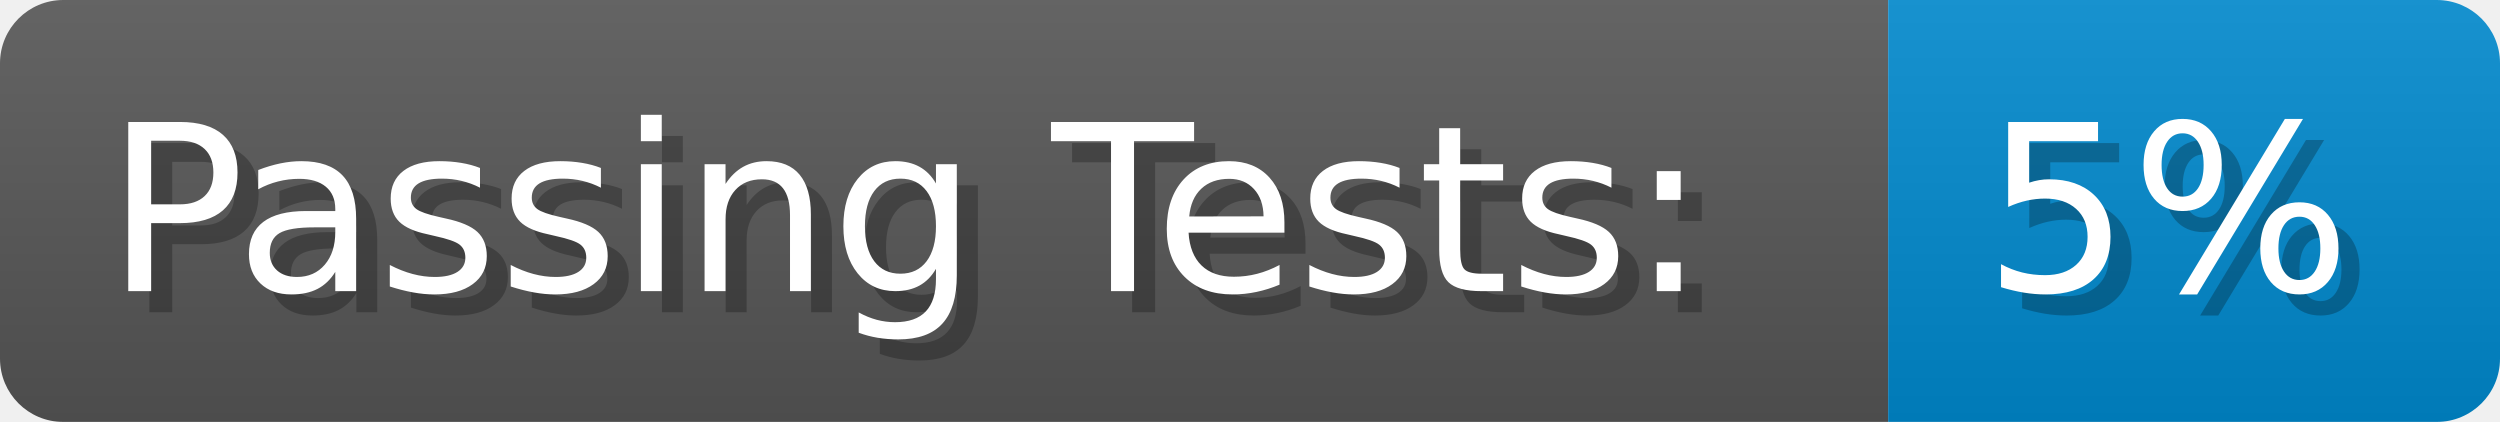
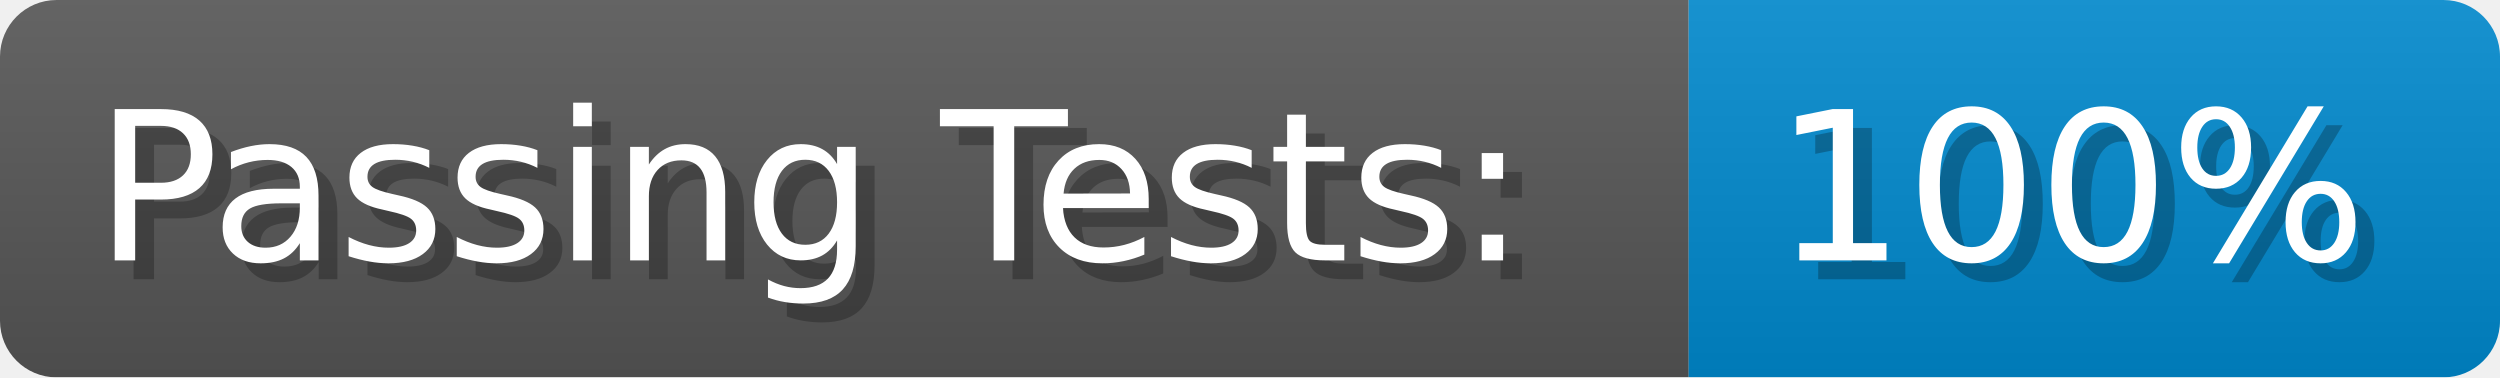
- <svg xmlns="http://www.w3.org/2000/svg" width="177.75" height="30" viewBox="0 0 1185 200" role="img" aria-label="Passing Tests:: 5%">
+ <svg xmlns="http://www.w3.org/2000/svg" width="198.75" height="30" viewBox="0 0 1325 200" role="img" aria-label="Passing Tests:: 100%">
  <linearGradient id="a" x2="0" y2="100%">
    <stop offset="0" stop-opacity=".1" stop-color="#EEE" />
    <stop offset="1" stop-opacity=".1" />
  </linearGradient>
  <mask id="m">
-     <rect width="1185" height="200" rx="30" fill="#FFF" />
+     <rect width="1325" height="200" rx="30" fill="#FFF" />
  </mask>
  <g mask="url(#m)">
    <rect width="895" height="200" fill="#555" />
-     <rect width="290" height="200" fill="#08C" x="895" />
-     <rect width="1185" height="200" fill="url(#a)" />
+     <rect width="430" height="200" fill="#08C" x="895" />
+     <rect width="1325" height="200" fill="url(#a)" />
  </g>
  <g aria-hidden="true" fill="#fff" text-anchor="start" font-family="Verdana,DejaVu Sans,sans-serif" font-size="110">
    <text x="60" y="148" textLength="795" fill="#000" opacity="0.25">Passing Tests:</text>
    <text x="50" y="138" textLength="795">Passing Tests:</text>
-     <text x="950" y="148" textLength="190" fill="#000" opacity="0.25">5%</text>
-     <text x="940" y="138" textLength="190">5%</text>
+     <text x="950" y="148" textLength="330" fill="#000" opacity="0.25">100%</text>
+     <text x="940" y="138" textLength="330">100%</text>
  </g>
</svg>
